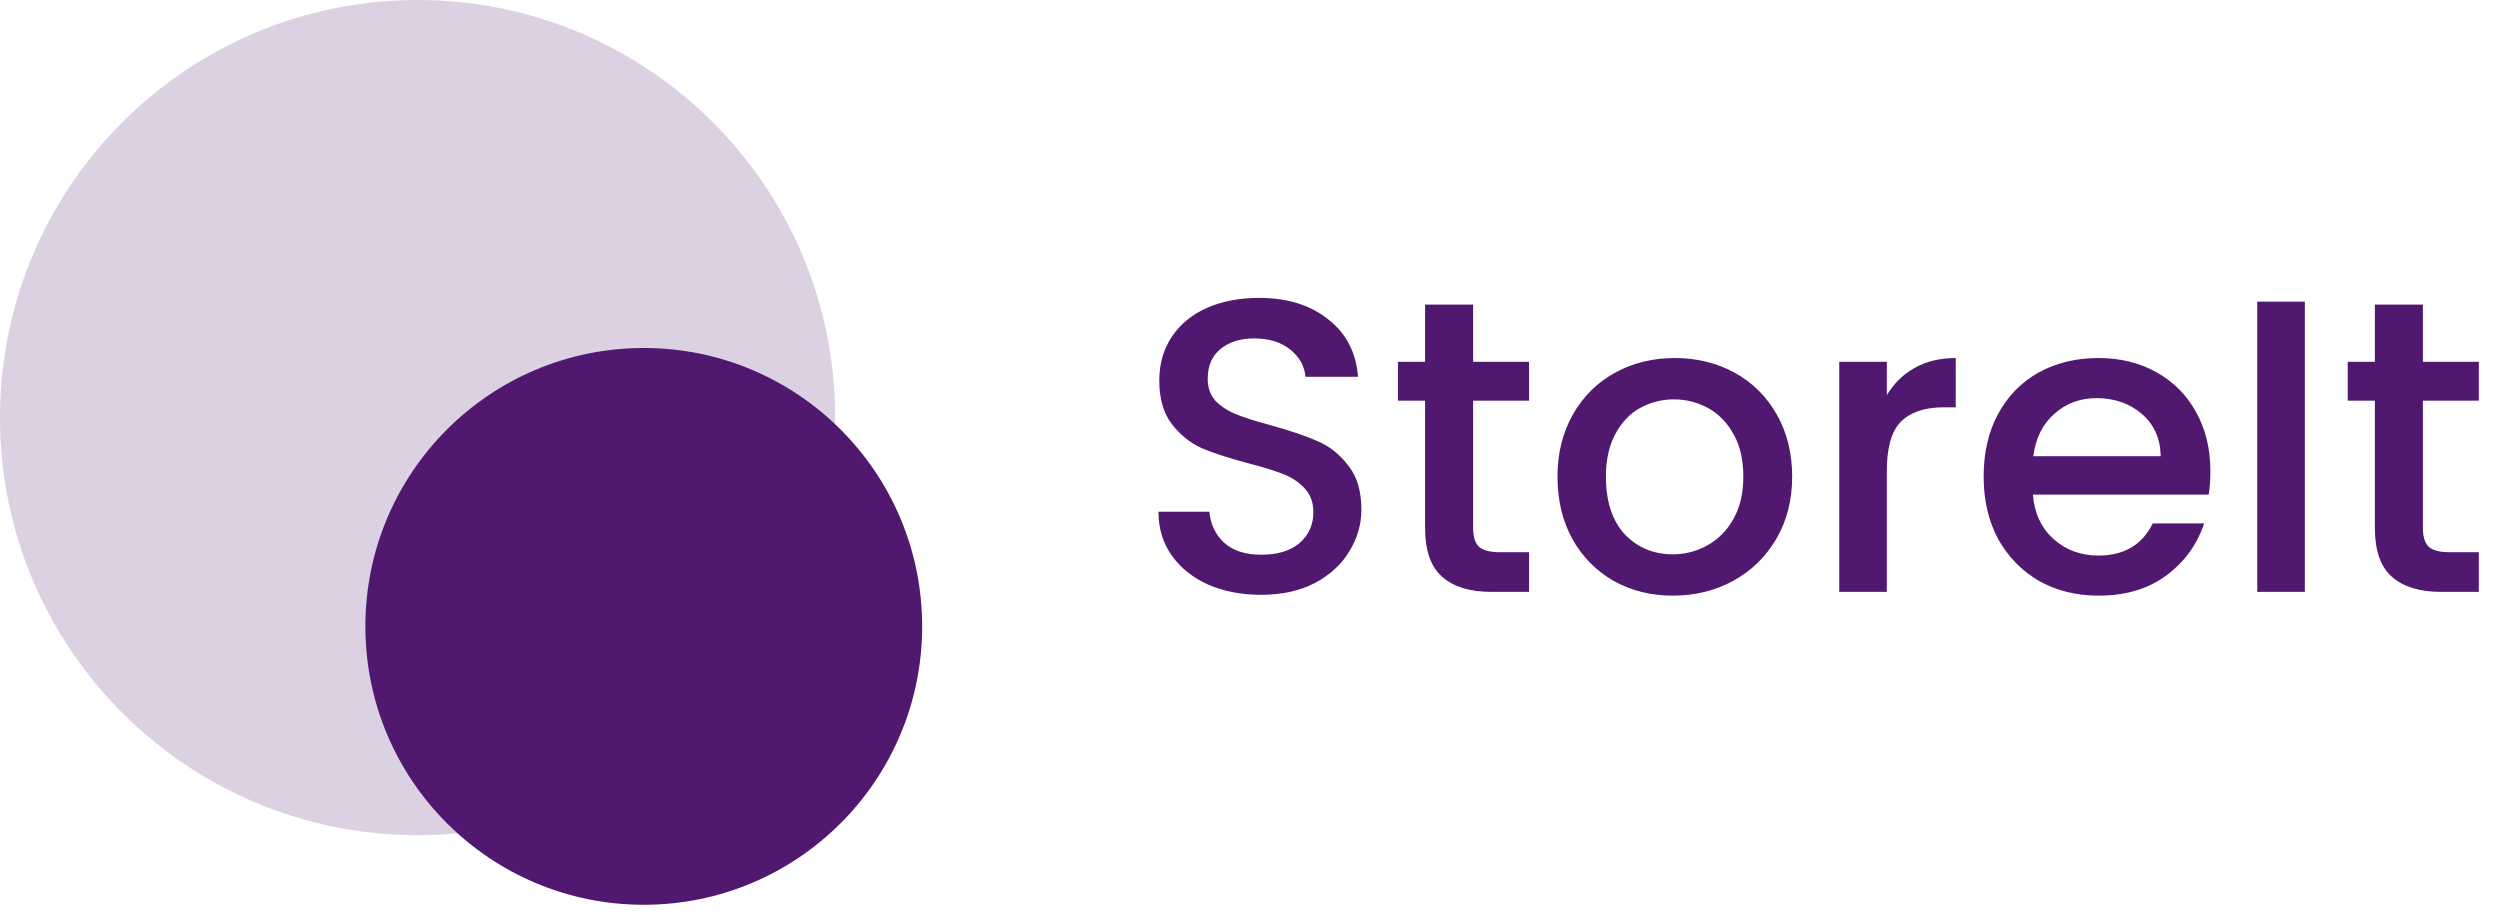
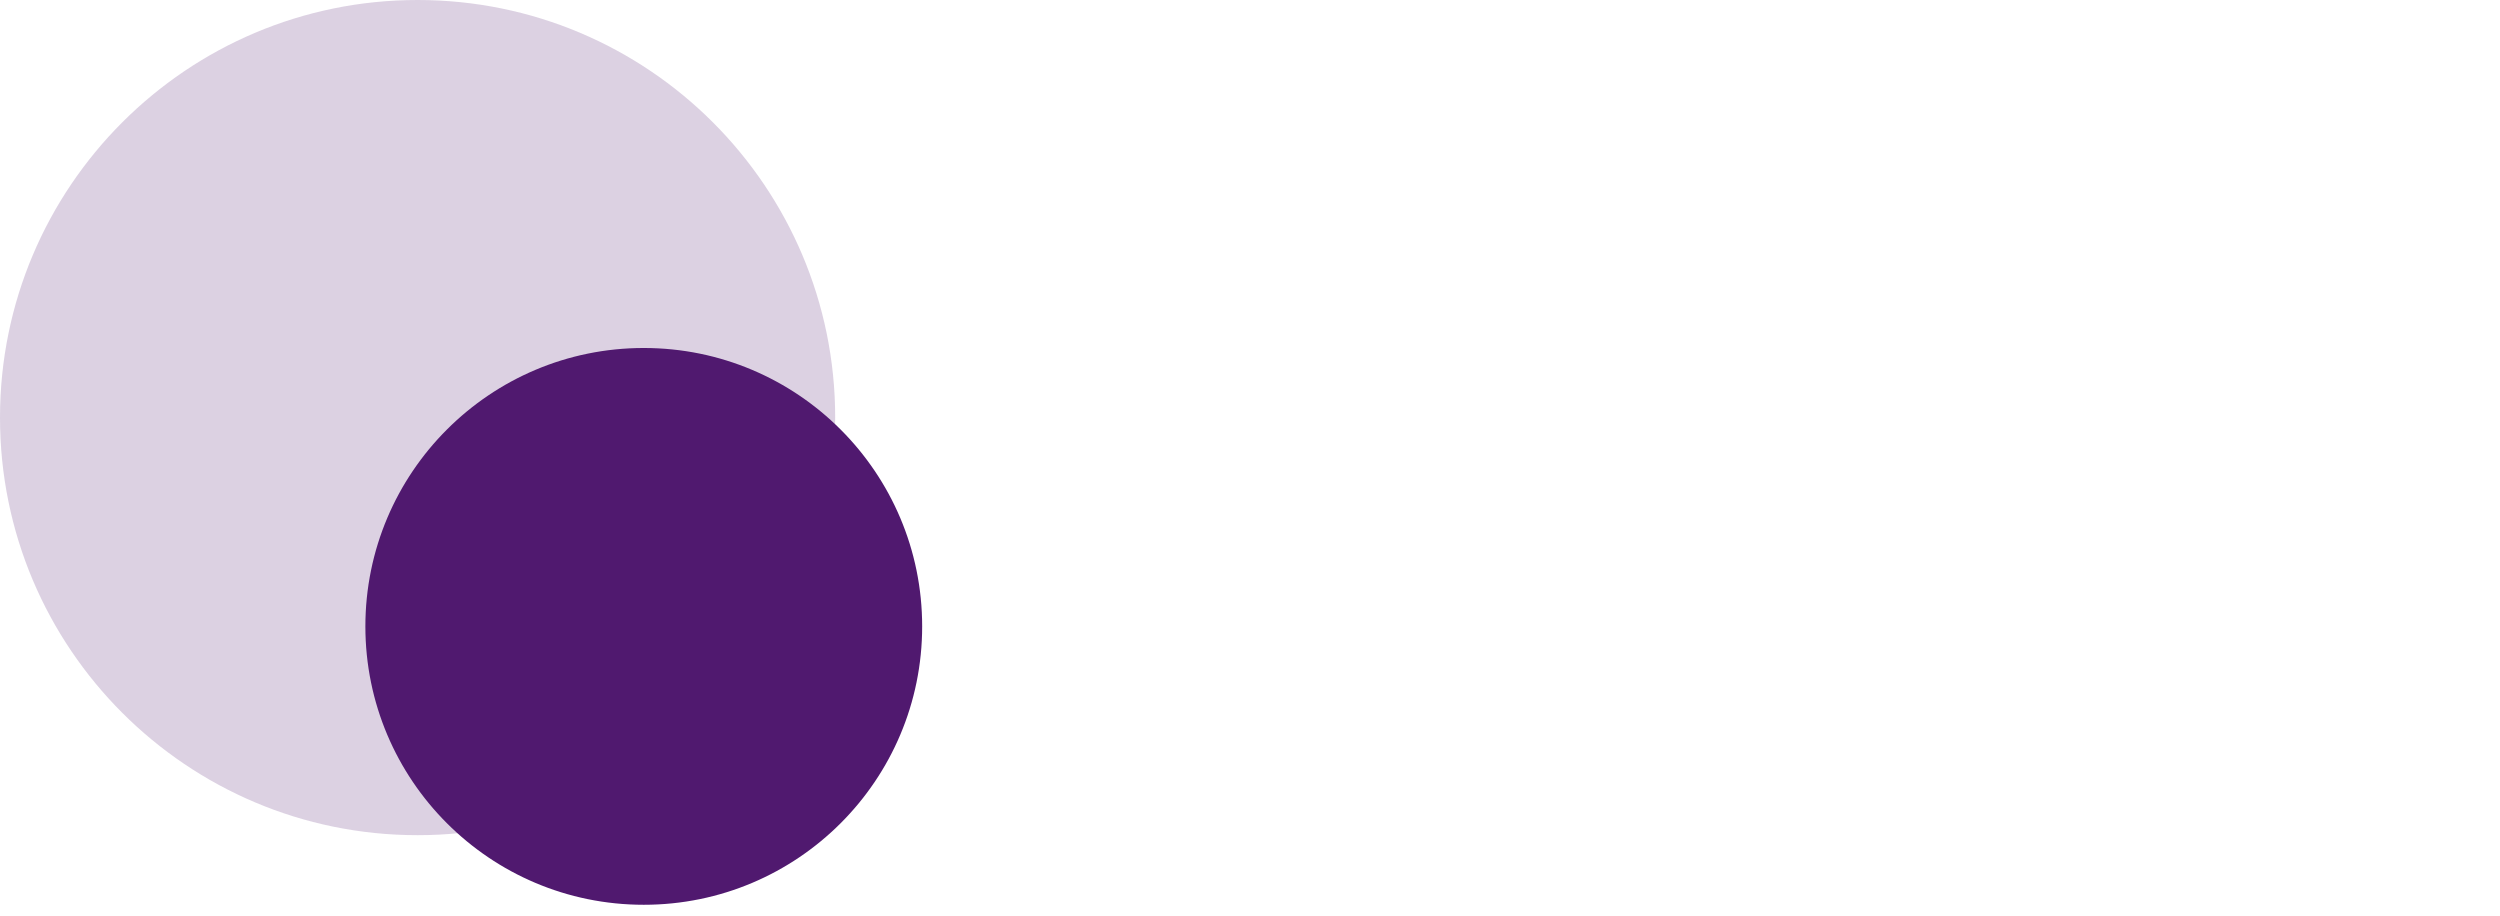
<svg xmlns="http://www.w3.org/2000/svg" width="224" height="82" viewBox="0 0 224 82" fill="none">
  <rect opacity="0.2" width="74.832" height="74.832" rx="37.416" fill="#50196F" />
  <rect x="32.738" y="31.18" width="49.888" height="49.888" rx="24.944" fill="#50196F" />
-   <path d="M113.001 53.295C111.255 53.295 109.684 52.996 108.287 52.397C106.89 51.773 105.793 50.901 104.994 49.778C104.196 48.656 103.797 47.346 103.797 45.849H108.362C108.462 46.972 108.898 47.895 109.671 48.618C110.47 49.342 111.58 49.703 113.001 49.703C114.473 49.703 115.621 49.354 116.444 48.656C117.267 47.932 117.678 47.009 117.678 45.887C117.678 45.014 117.417 44.303 116.893 43.754C116.394 43.205 115.758 42.781 114.985 42.482C114.236 42.182 113.189 41.858 111.842 41.509C110.145 41.06 108.761 40.611 107.688 40.162C106.641 39.688 105.743 38.965 104.994 37.992C104.246 37.019 103.872 35.722 103.872 34.101C103.872 32.604 104.246 31.294 104.994 30.172C105.743 29.049 106.79 28.189 108.137 27.59C109.484 26.992 111.043 26.692 112.814 26.692C115.334 26.692 117.392 27.328 118.988 28.601C120.609 29.848 121.507 31.569 121.682 33.764H116.968C116.893 32.816 116.444 32.005 115.621 31.332C114.797 30.658 113.712 30.322 112.365 30.322C111.143 30.322 110.145 30.633 109.372 31.257C108.599 31.881 108.212 32.779 108.212 33.951C108.212 34.749 108.449 35.41 108.923 35.934C109.422 36.433 110.046 36.832 110.794 37.131C111.542 37.431 112.565 37.755 113.862 38.104C115.583 38.578 116.98 39.052 118.053 39.526C119.15 40 120.073 40.736 120.821 41.733C121.595 42.706 121.981 44.016 121.981 45.662C121.981 46.984 121.62 48.231 120.896 49.404C120.198 50.576 119.163 51.524 117.791 52.248C116.444 52.946 114.847 53.295 113.001 53.295ZM131.991 35.897V47.309C131.991 48.082 132.165 48.643 132.515 48.992C132.889 49.316 133.512 49.479 134.385 49.479H137.005V53.033H133.637C131.716 53.033 130.245 52.584 129.222 51.686C128.199 50.788 127.688 49.329 127.688 47.309V35.897H125.256V32.417H127.688V27.291H131.991V32.417H137.005V35.897H131.991ZM149.878 53.37C147.933 53.37 146.174 52.933 144.603 52.06C143.031 51.162 141.796 49.915 140.898 48.319C140 46.697 139.551 44.827 139.551 42.706C139.551 40.611 140.013 38.753 140.936 37.131C141.859 35.51 143.118 34.263 144.715 33.39C146.311 32.517 148.095 32.08 150.065 32.08C152.036 32.08 153.819 32.517 155.416 33.39C157.012 34.263 158.272 35.51 159.195 37.131C160.118 38.753 160.579 40.611 160.579 42.706C160.579 44.802 160.105 46.66 159.158 48.281C158.21 49.903 156.913 51.162 155.266 52.06C153.645 52.933 151.849 53.37 149.878 53.37ZM149.878 49.666C150.976 49.666 151.999 49.404 152.946 48.88C153.919 48.356 154.705 47.57 155.304 46.523C155.902 45.475 156.202 44.203 156.202 42.706C156.202 41.21 155.915 39.95 155.341 38.927C154.767 37.88 154.007 37.094 153.059 36.57C152.111 36.046 151.088 35.784 149.991 35.784C148.893 35.784 147.87 36.046 146.922 36.57C145.999 37.094 145.264 37.88 144.715 38.927C144.166 39.95 143.892 41.21 143.892 42.706C143.892 44.926 144.453 46.648 145.575 47.87C146.723 49.067 148.157 49.666 149.878 49.666ZM169.061 35.41C169.685 34.362 170.508 33.552 171.531 32.978C172.578 32.38 173.813 32.08 175.235 32.08V36.495H174.15C172.479 36.495 171.207 36.919 170.334 37.767C169.485 38.615 169.061 40.087 169.061 42.182V53.033H164.796V32.417H169.061V35.41ZM198.051 42.22C198.051 42.993 198.001 43.692 197.901 44.315H182.149C182.274 45.962 182.885 47.284 183.983 48.281C185.08 49.279 186.427 49.778 188.023 49.778C190.318 49.778 191.94 48.818 192.888 46.897H197.49C196.866 48.793 195.731 50.352 194.085 51.574C192.464 52.771 190.443 53.37 188.023 53.37C186.053 53.37 184.282 52.933 182.71 52.06C181.164 51.162 179.942 49.915 179.044 48.319C178.171 46.697 177.734 44.827 177.734 42.706C177.734 40.586 178.158 38.728 179.006 37.131C179.879 35.51 181.089 34.263 182.636 33.39C184.207 32.517 186.003 32.08 188.023 32.08C189.969 32.08 191.703 32.504 193.224 33.352C194.746 34.2 195.931 35.398 196.779 36.944C197.627 38.466 198.051 40.224 198.051 42.22ZM193.598 40.873C193.574 39.301 193.012 38.042 191.915 37.094C190.817 36.146 189.458 35.672 187.836 35.672C186.365 35.672 185.105 36.146 184.057 37.094C183.01 38.017 182.386 39.276 182.187 40.873H193.598ZM206.514 27.029V53.033H202.249V27.029H206.514ZM217.091 35.897V47.309C217.091 48.082 217.265 48.643 217.614 48.992C217.989 49.316 218.612 49.479 219.485 49.479H222.104V53.033H218.737C216.816 53.033 215.344 52.584 214.322 51.686C213.299 50.788 212.788 49.329 212.788 47.309V35.897H210.356V32.417H212.788V27.291H217.091V32.417H222.104V35.897H217.091Z" fill="#50196F" />
</svg>
